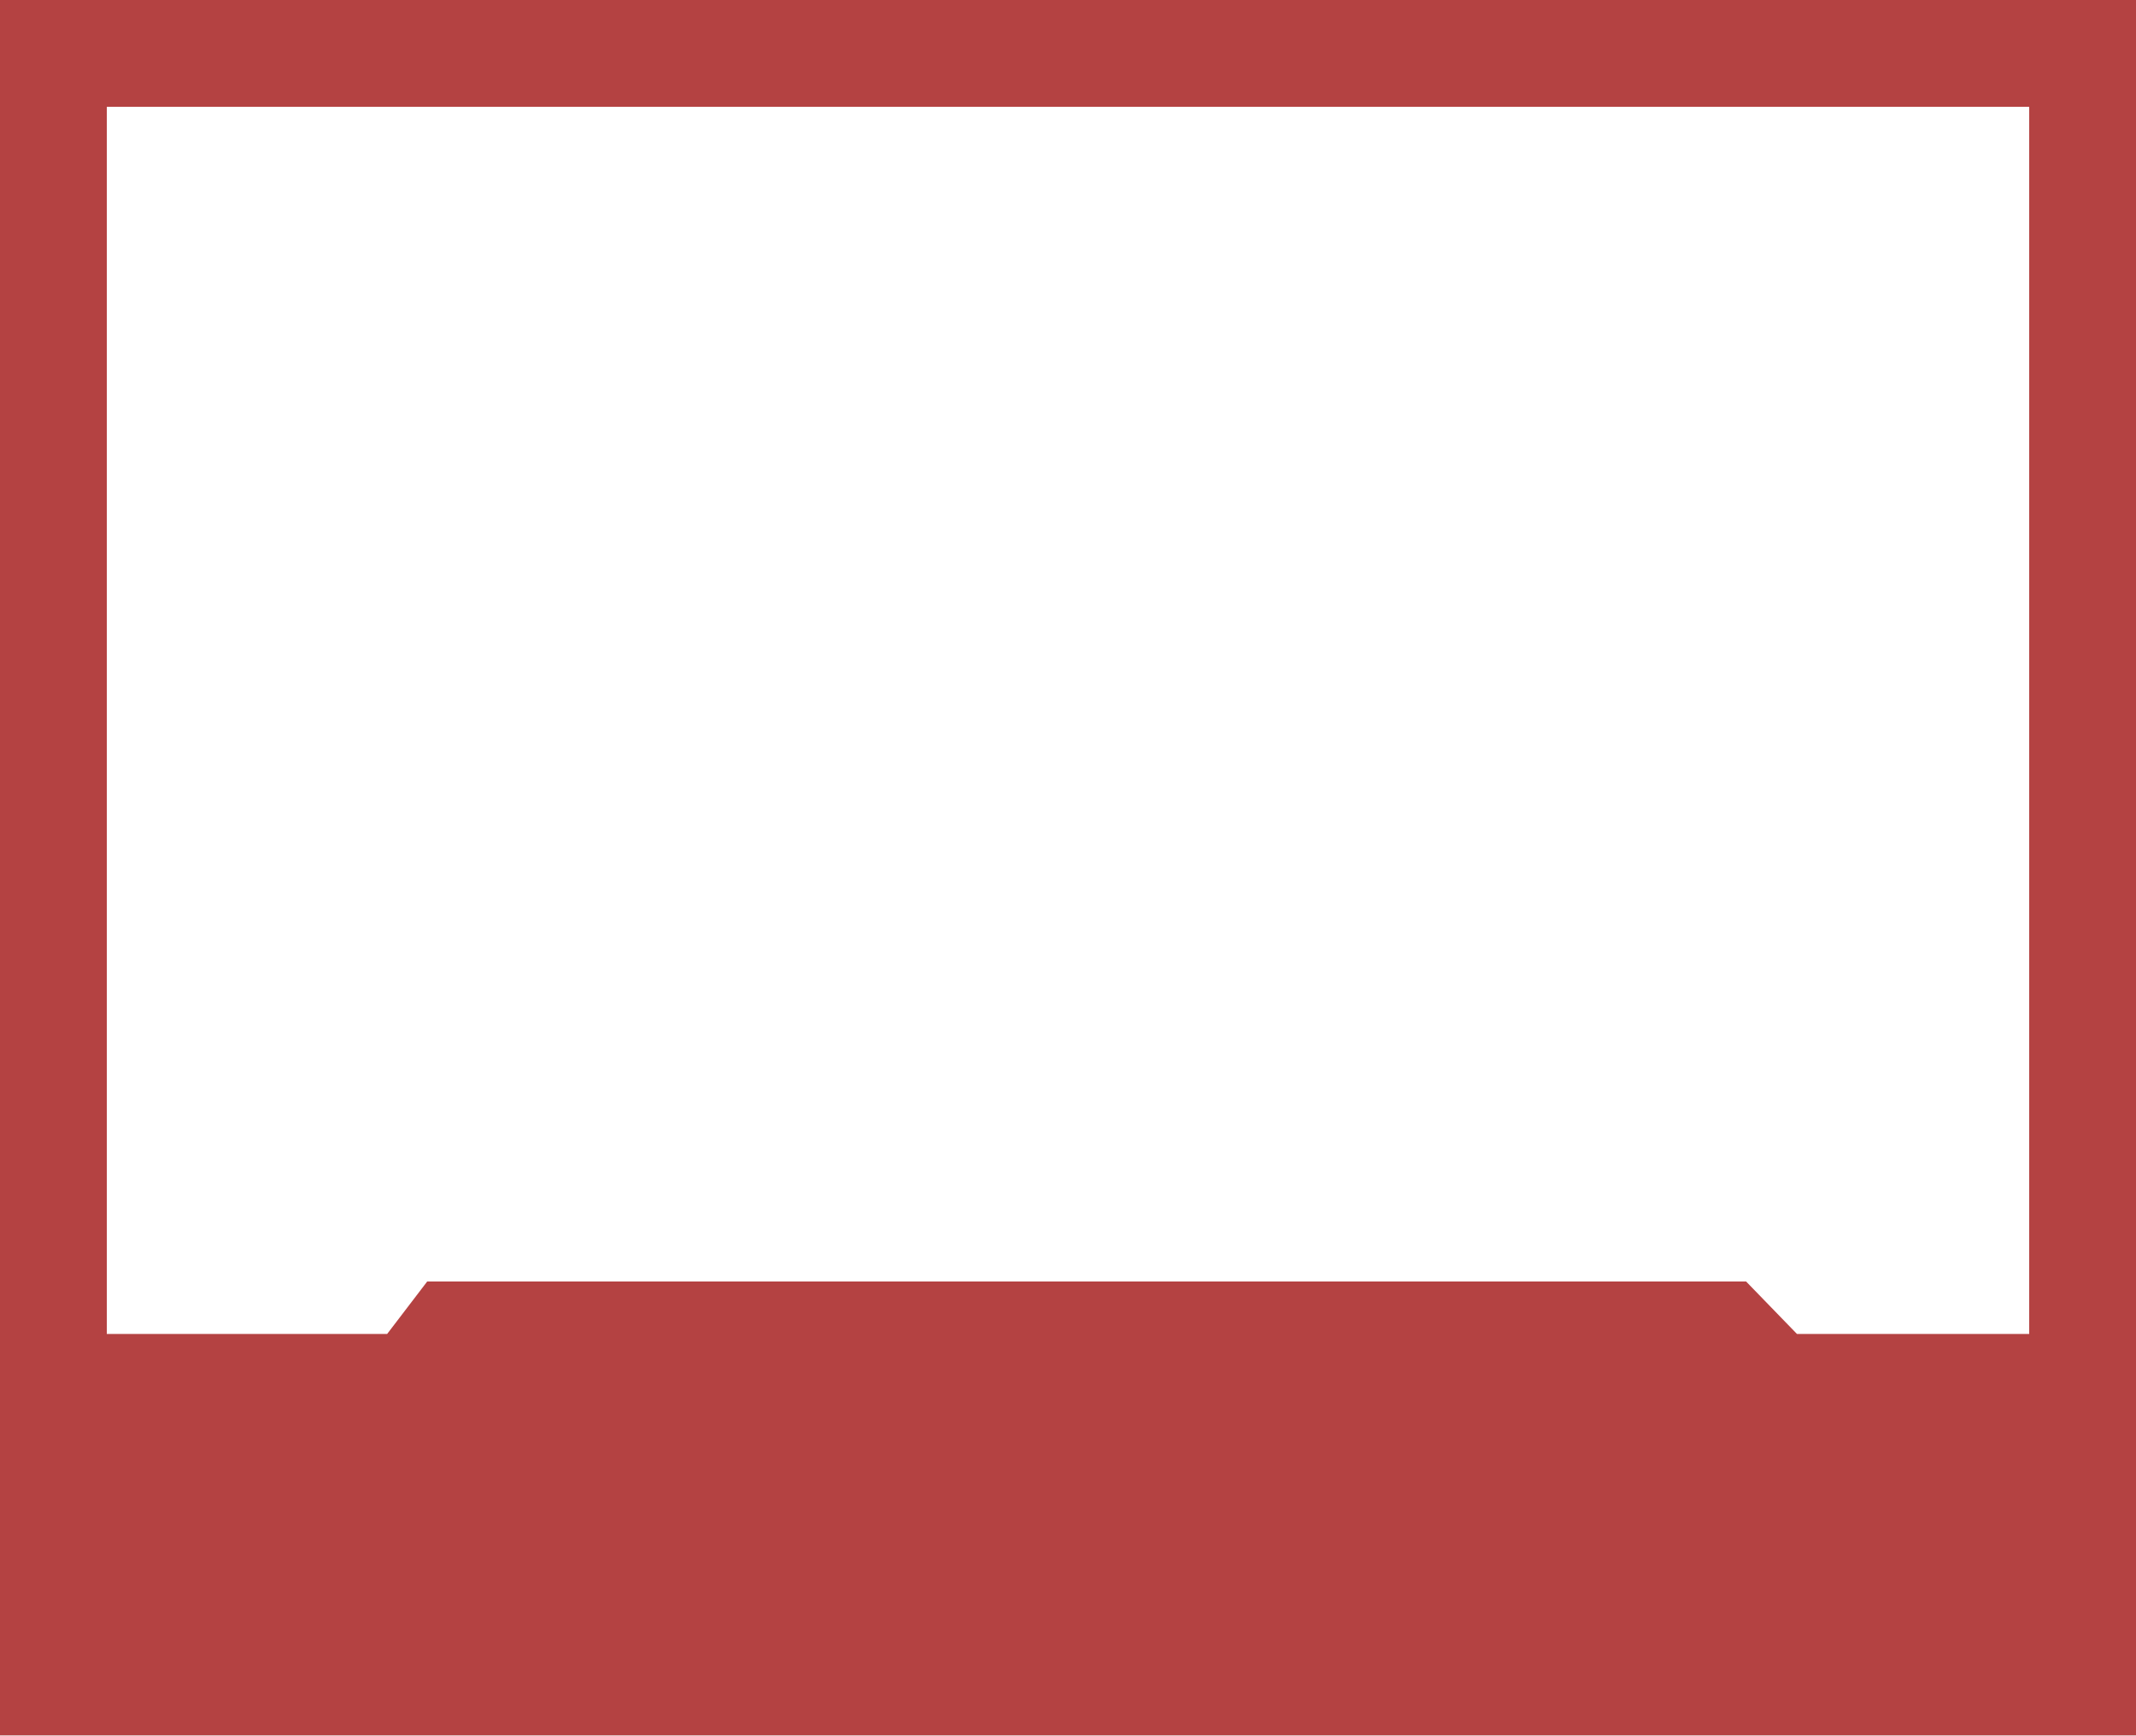
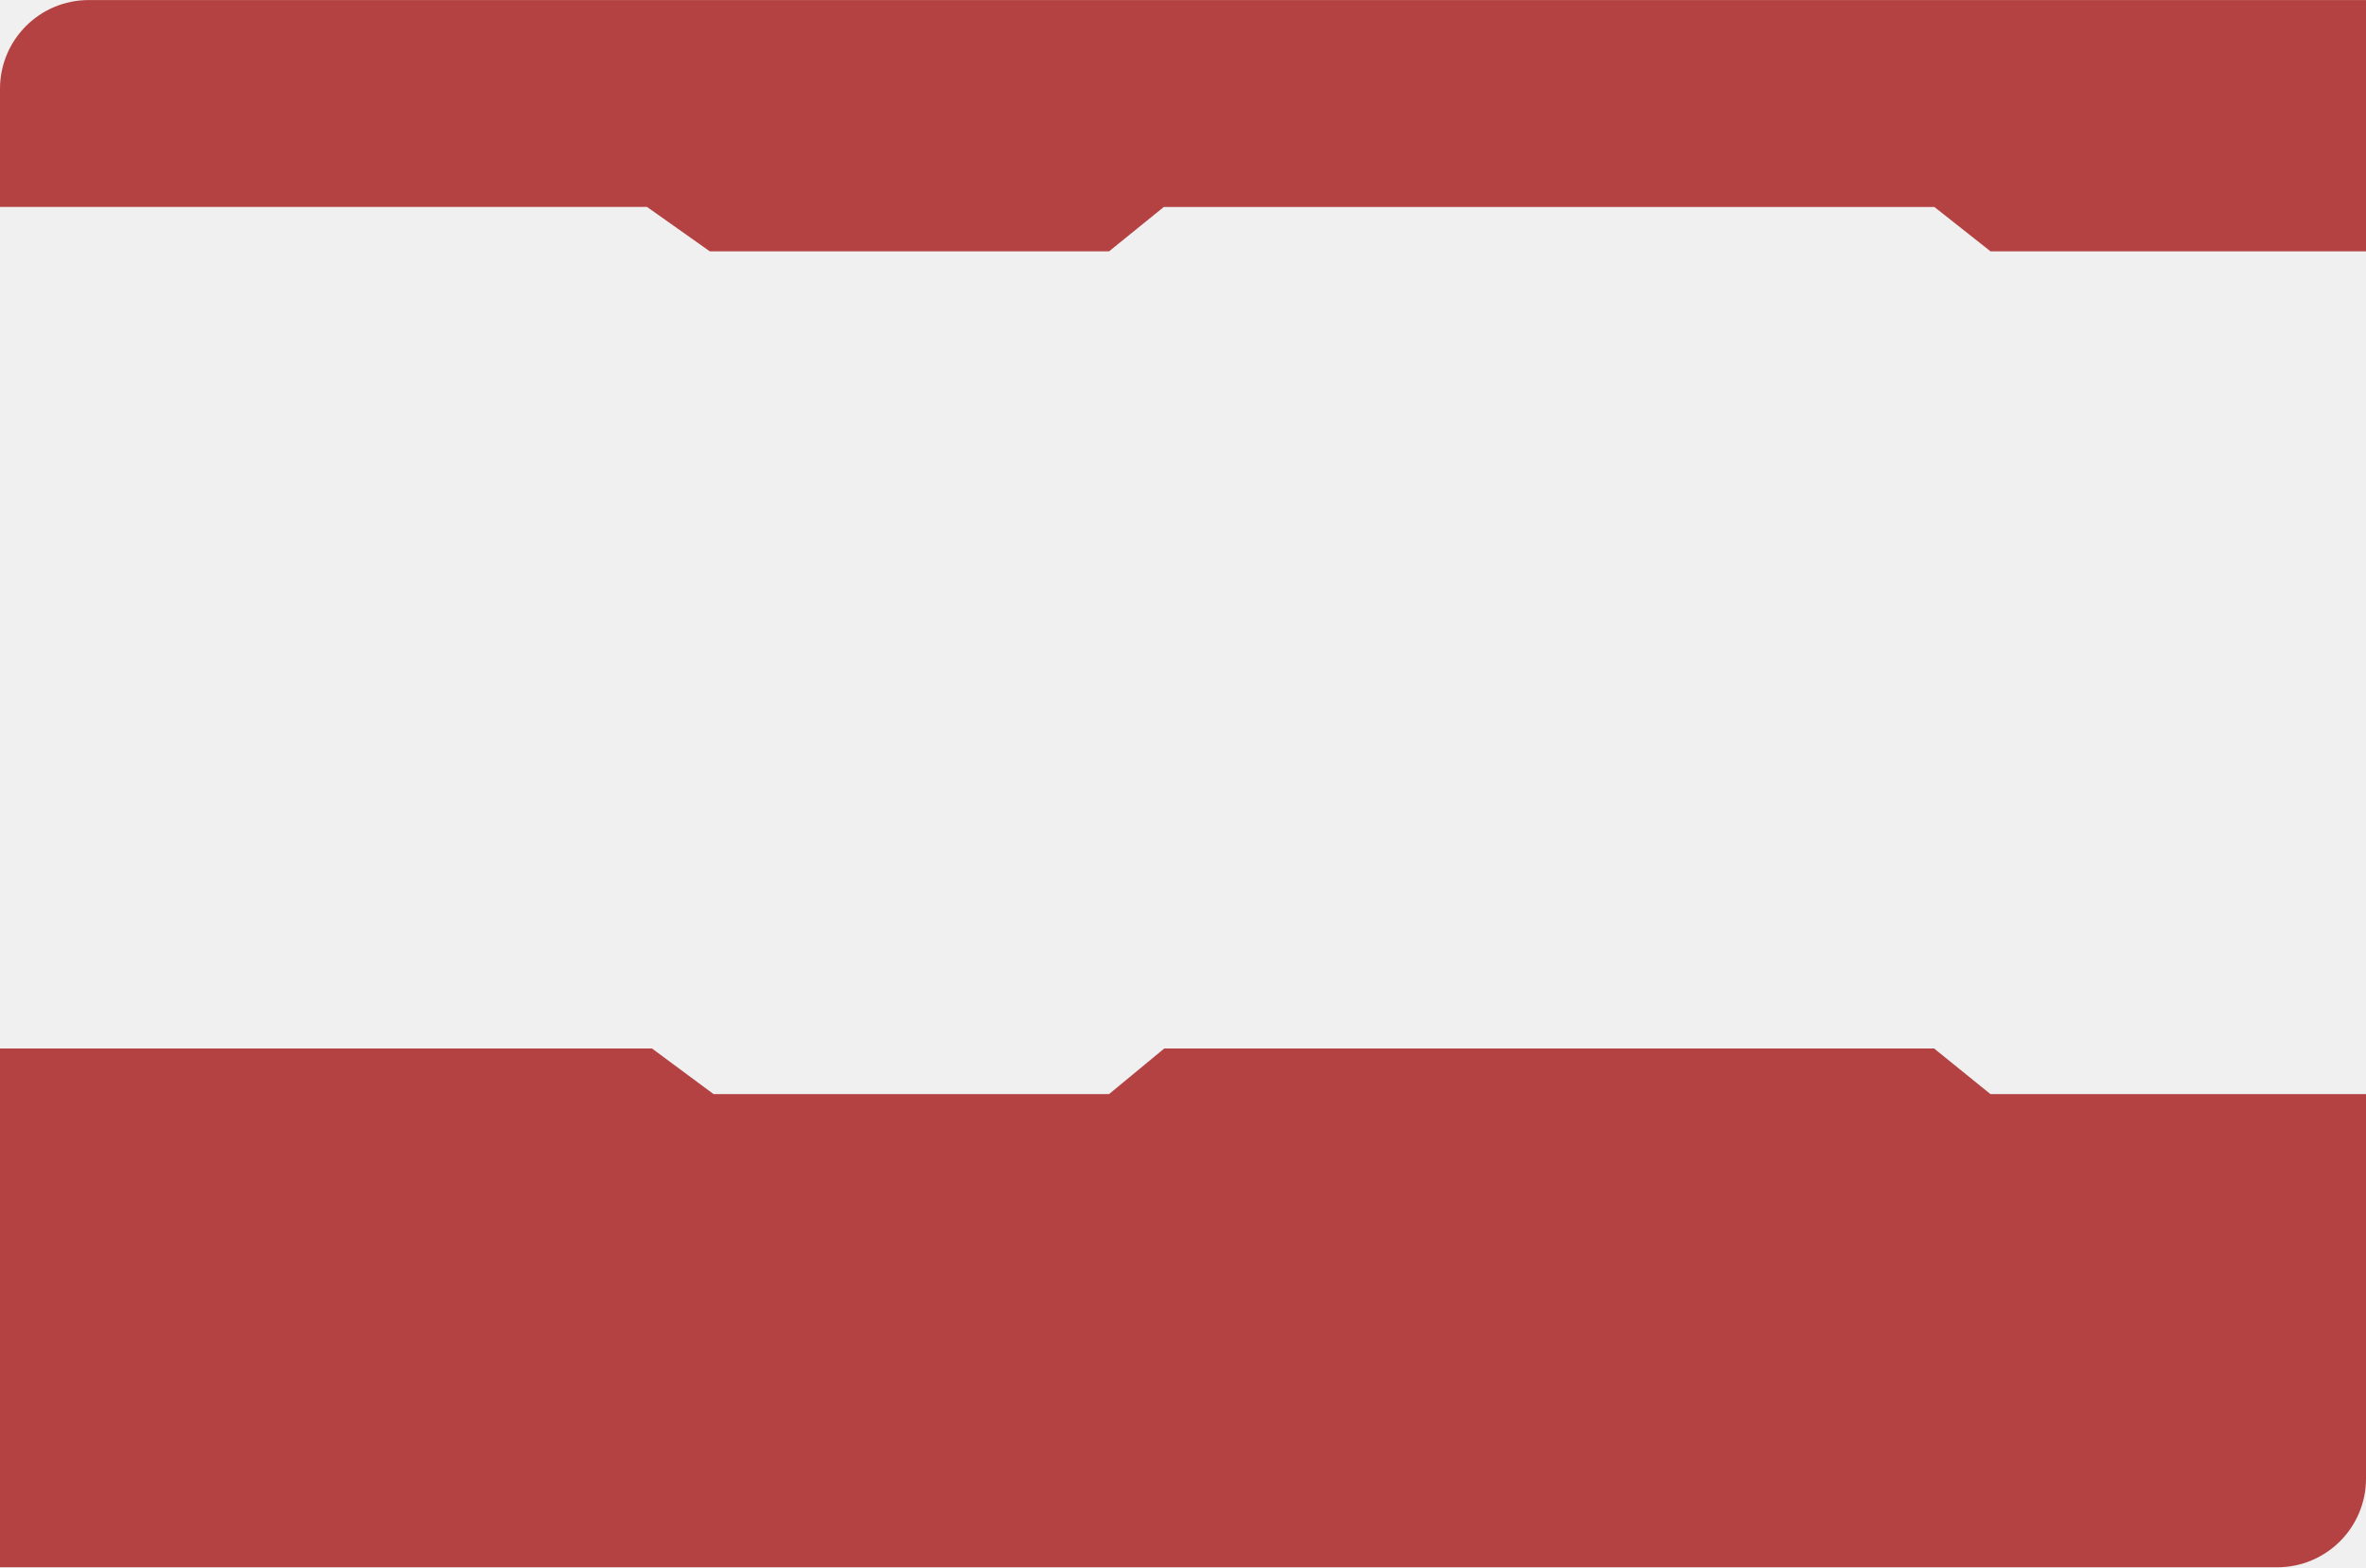
- <svg xmlns="http://www.w3.org/2000/svg" width="80" height="65" viewBox="0 0 80 65" fill="none">
-   <g clip-path="url(#clip0_920_119)">
-     <rect x="2" y="2" width="76" height="58" fill="white" stroke="#B44242" stroke-width="4" />
-     <path class="bottom-bar" d="M80 67L80 49.965L67.302 49.965L65.397 48L16 48L14.5 49.965L-2.56382e-07 49.965L-2.47836e-06 67L80 67Z" fill="#B44242" />
+ <svg xmlns="http://www.w3.org/2000/svg" width="80" height="53" viewBox="0 0 80 53" fill="none">
+   <g clip-path="url(#clip0_996_164)">
+     <path d="M37.5 8.499L24 8.499L21.878 6.998L12.698 6.998L-1.6881e-07 6.998L-6.18018e-07 3.002C-8.0425e-07 1.345 1.343 0.002 3 0.002L80 0.002L80 8.5L67.304 8.499L65.407 7L39.35 7L37.5 8.499Z" fill="#B44242" />
+     <path d="M39.365 35.457L55.238 35.457L65.397 35.457L67.302 36.998L80 36.998L80 49.999C80 51.656 78.657 52.999 77 52.999L-2.28813e-06 52.999L9.78285e-06 35.457L22.047 35.457L24.127 36.998L37.5 36.998L39.365 35.457Z" fill="#B44242" />
  </g>
  <defs>
-     <clipPath id="clip0_920_119">
-       <rect width="80" height="65" fill="white" />
-     </clipPath>
-   </defs>
+ </defs>
</svg>
